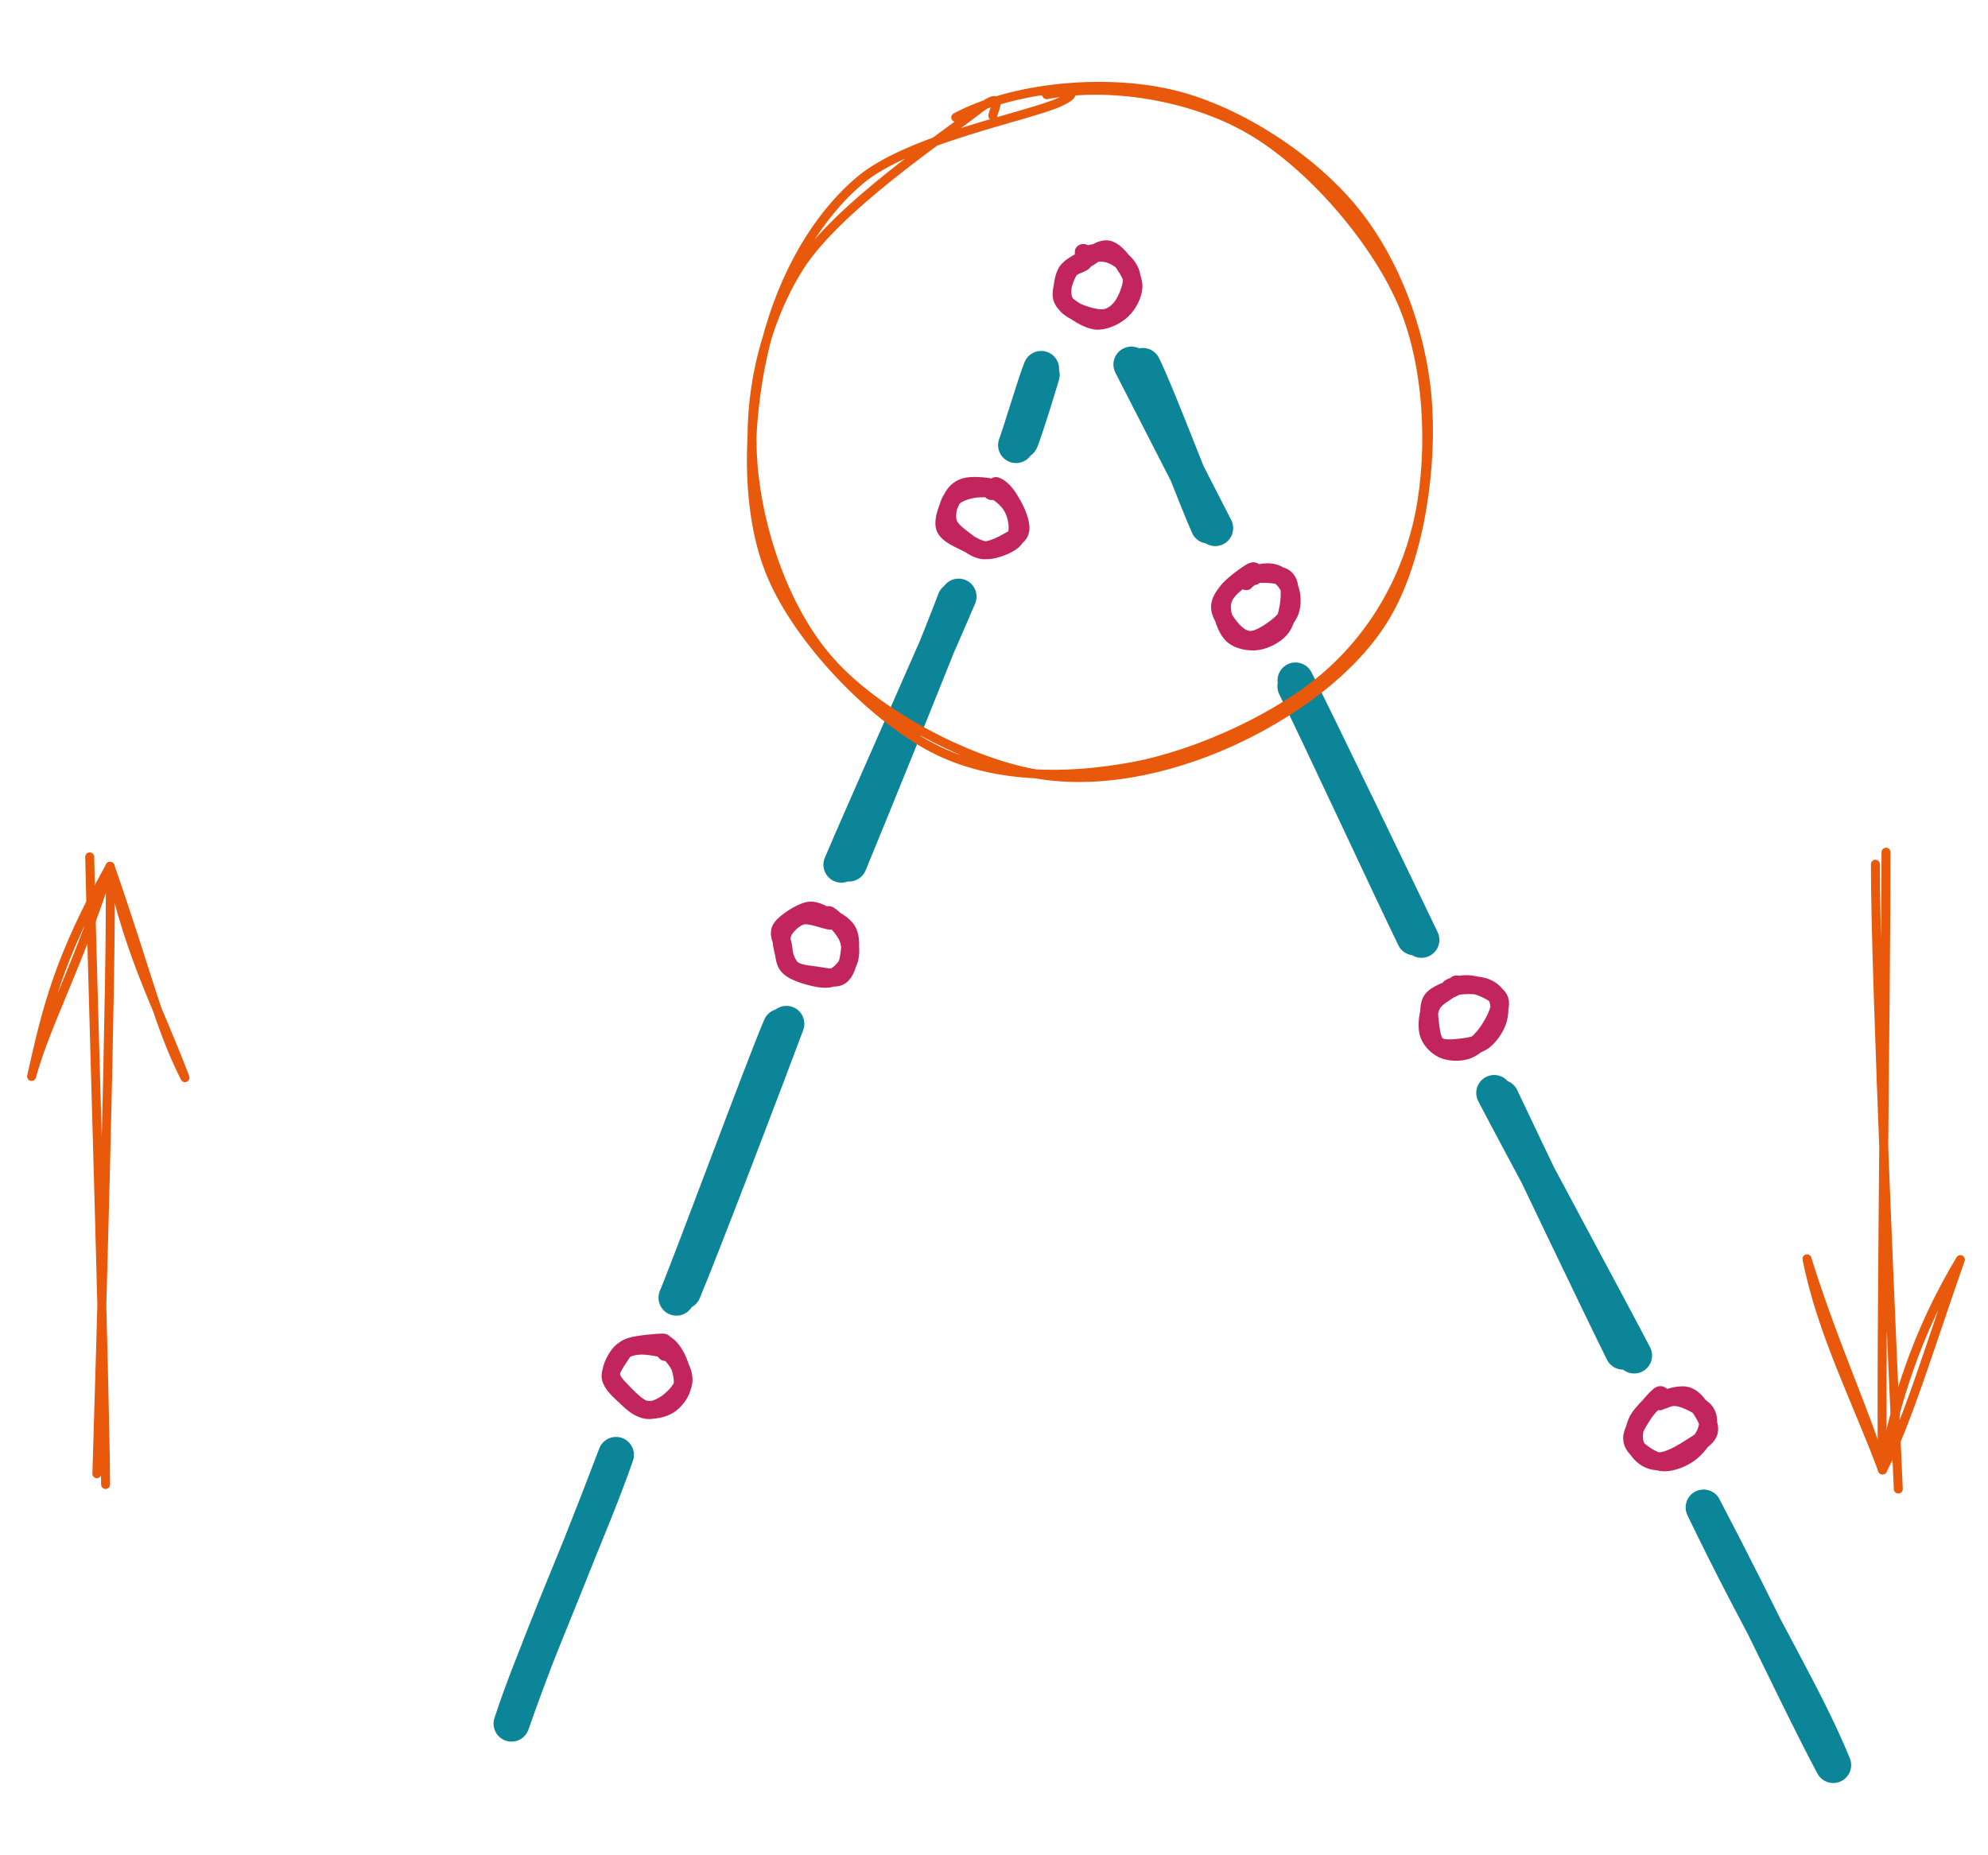
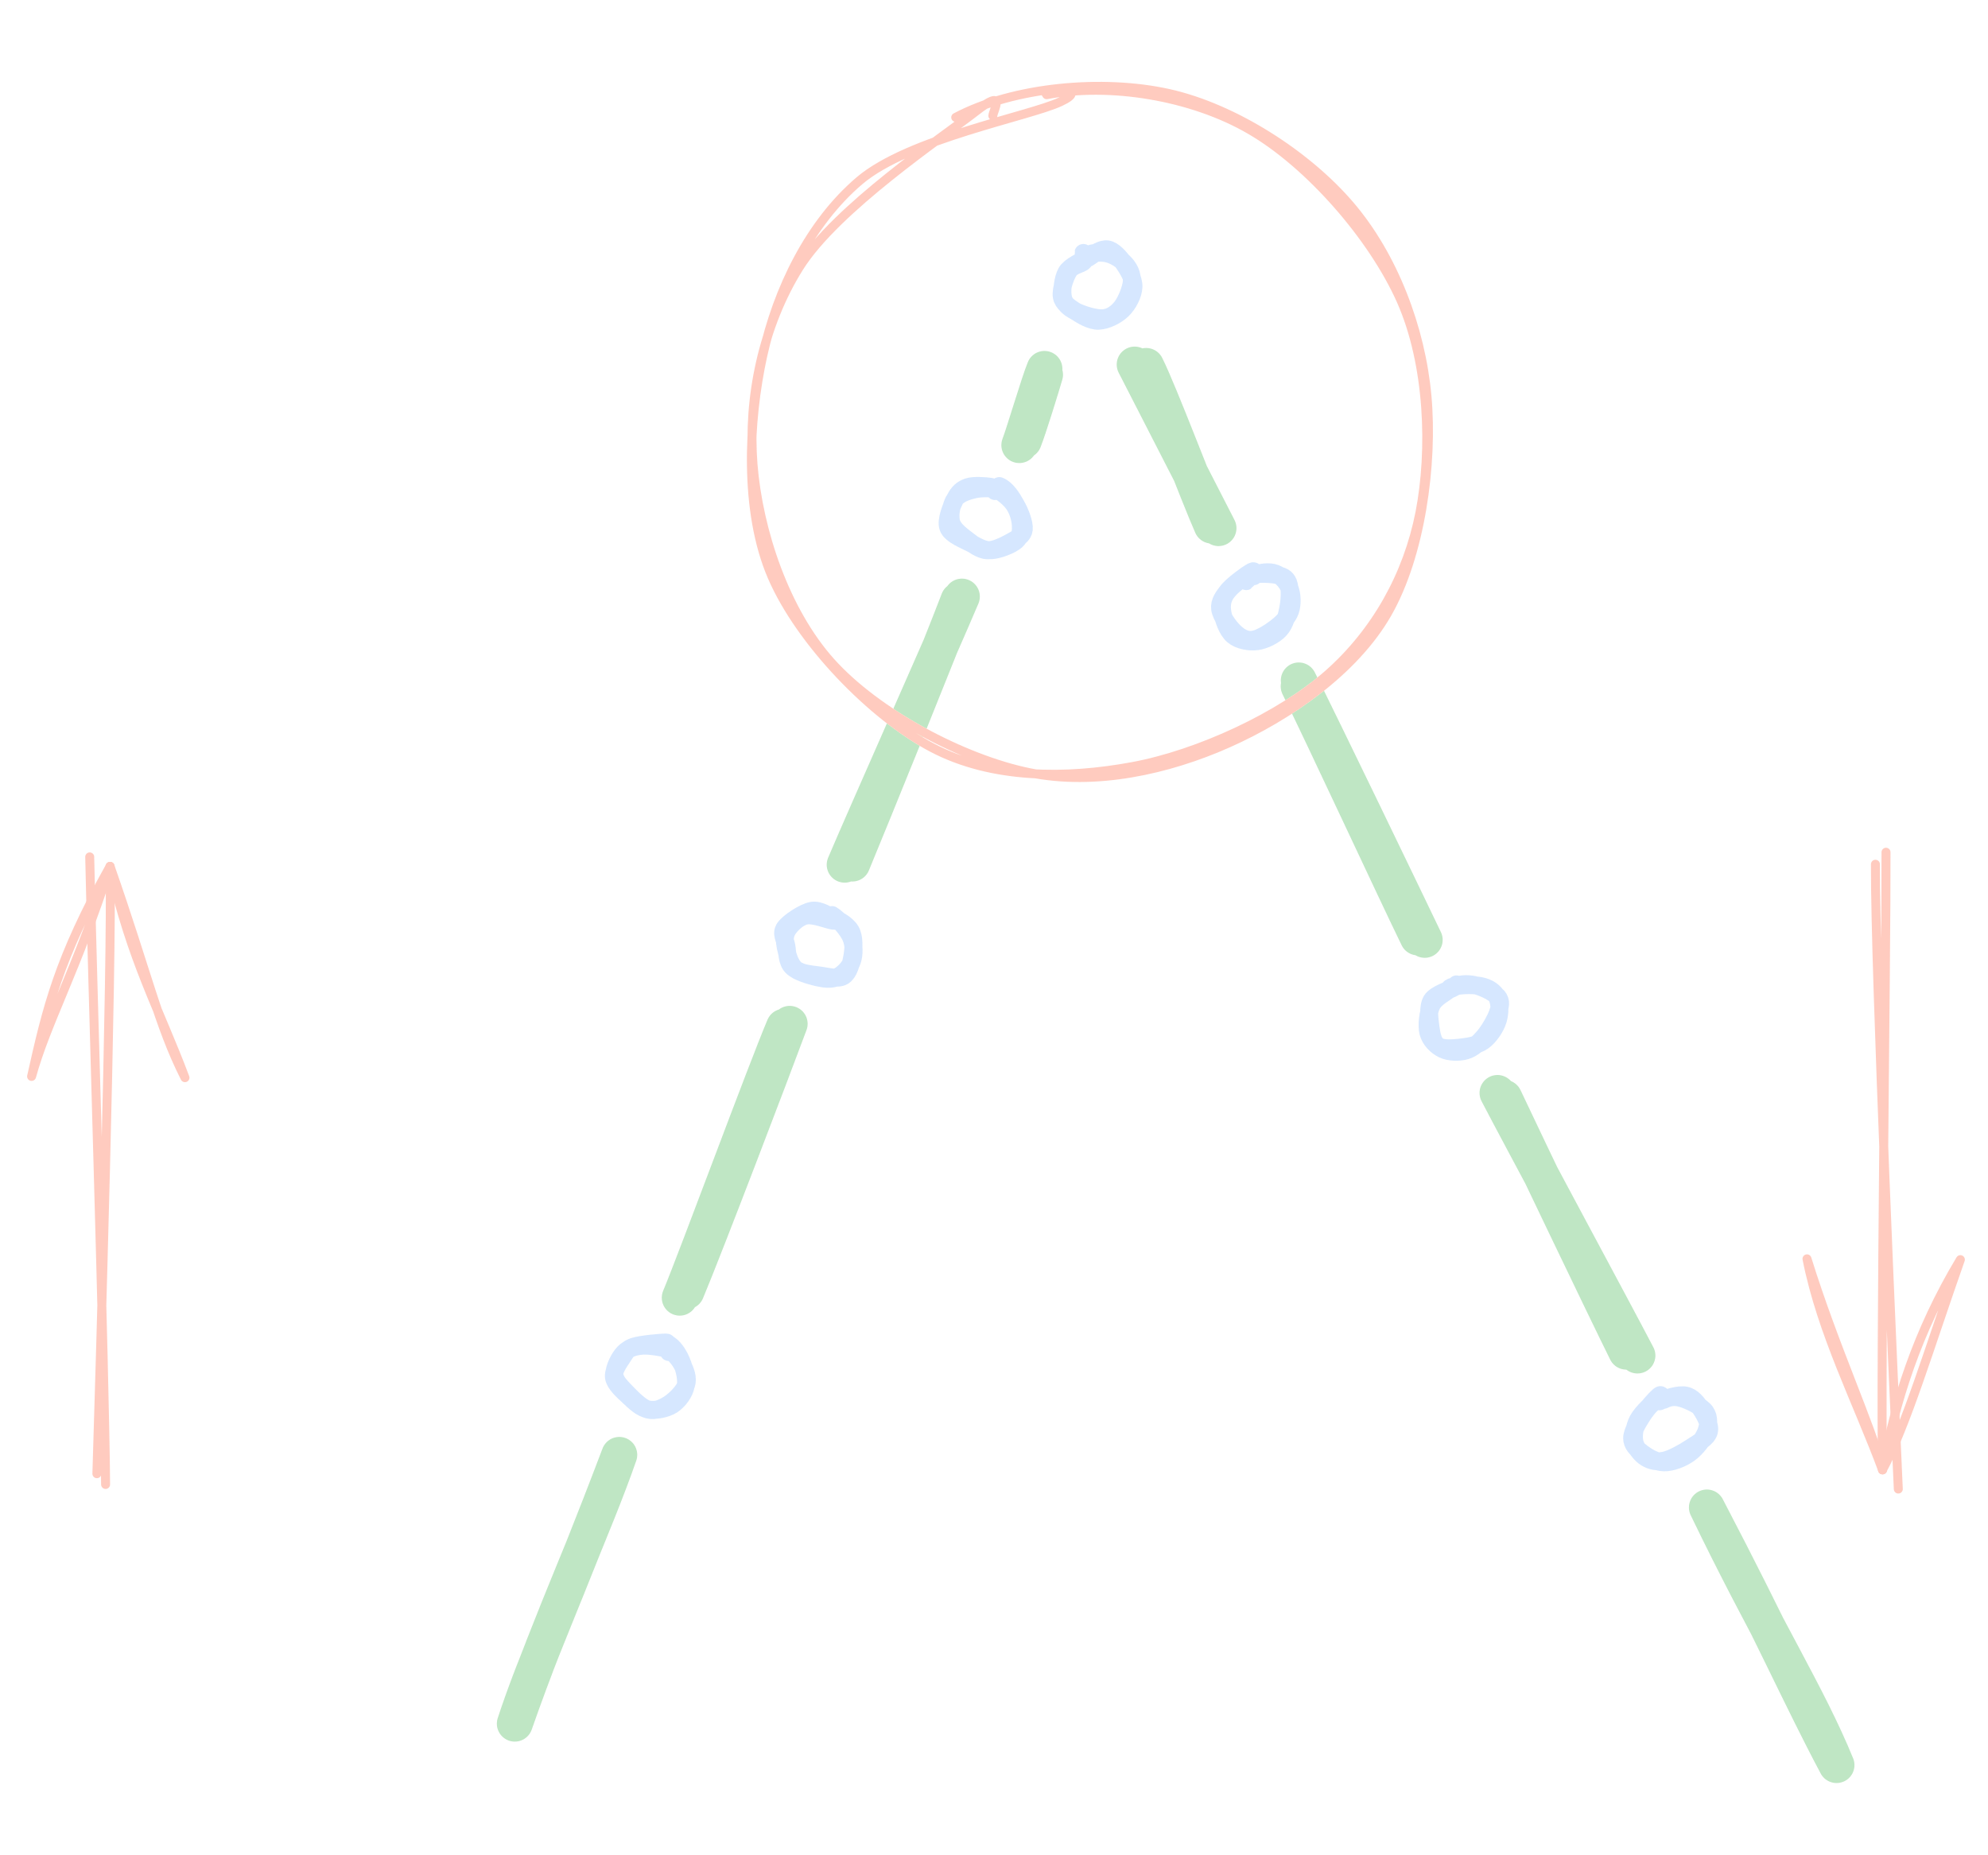
- <svg xmlns="http://www.w3.org/2000/svg" version="1.1" viewBox="0 0 221.651 206.819" width="221.651" height="206.819">
+ <svg xmlns="http://www.w3.org/2000/svg" version="1.1" viewBox="0 0 221.651 206.819" width="221.651" height="206.819" filter="invert(93%) hue-rotate(180deg)">
  <defs>
    <style class="style-fonts">
      </style>
  </defs>
  <g stroke-linecap="round">
-     <g transform="translate(174.1116 152.6876) rotate(333.4476 0.1680335 -16.08219)">
-       <path d="M-0.17 -0.47 C-0.16 -5.76, 0.2 -26.56, 0.32 -31.88 M0.75 0.47 C0.66 -4.95, -0.04 -27.31, -0.12 -32.7" stroke="#0c8599" stroke-width="4" fill="none" />
+     <g transform="translate(174.4782 152.6876) rotate(333.4476 0.1680335 -16.08219)">
+       <path d="M-0.17 -0.47 C-0.16 -5.76, 0.2 -26.56, 0.32 -31.88 M0.75 0.47 C0.66 -4.95, -0.04 -27.31, -0.12 -32.7" stroke="#2f9e44" stroke-width="4" fill="none" />
    </g>
  </g>
  <mask />
  <g stroke-linecap="round">
-     <g transform="translate(197.2115 198.5355) rotate(333.4476 -0.04453218 -16.08219)">
-       <path d="M0 0 C0.63 -8.32, -0.31 -16.92, -0.09 -32.16 M0 0 C-0.22 -8.61, 0.21 -16.35, -0.09 -32.16" stroke="#0c8599" stroke-width="4" fill="none" />
+     <g transform="translate(197.5781 198.5355) rotate(333.4476 -0.04453218 -16.08219)">
+       <path d="M0 0 C0.63 -8.32, -0.31 -16.92, -0.09 -32.16 M0 0 C-0.22 -8.61, 0.21 -16.35, -0.09 -32.16" stroke="#2f9e44" stroke-width="4" fill="none" />
    </g>
  </g>
  <mask />
  <g stroke-linecap="round">
-     <g transform="translate(151.2049 106.7053) rotate(333.4476 0.1680335 -16.08219)">
-       <path d="M0.19 -0.22 C0.28 -5.66, 0.59 -27.06, 0.56 -32.38 M-0.38 -0.81 C-0.34 -6.2, 0.26 -26.67, 0.25 -31.79" stroke="#0c8599" stroke-width="4" fill="none" />
+     <g transform="translate(151.5715 106.7053) rotate(333.4476 0.1680335 -16.08219)">
+       <path d="M0.19 -0.22 C0.28 -5.66, 0.59 -27.06, 0.56 -32.38 M-0.38 -0.81 C-0.34 -6.2, 0.26 -26.67, 0.25 -31.79" stroke="#2f9e44" stroke-width="4" fill="none" />
    </g>
  </g>
  <mask />
  <g stroke-linecap="round">
-     <g transform="translate(130.7286 60.20083) rotate(333.4476 0.1680335 -10.36634)">
-       <path d="M0.23 -0.21 C0.2 -3.63, 0.06 -17.25, 0.02 -20.71 M-0.32 -0.8 C-0.19 -4.1, 1.12 -16.72, 1.1 -20" stroke="#0c8599" stroke-width="4" fill="none" />
+     <g transform="translate(131.0952 60.20083) rotate(333.4476 0.1680335 -10.36634)">
+       <path d="M0.23 -0.21 C0.2 -3.63, 0.06 -17.25, 0.02 -20.71 M-0.32 -0.8 C-0.19 -4.1, 1.12 -16.72, 1.1 -20" stroke="#2f9e44" stroke-width="4" fill="none" />
+     </g>
+   </g>
+   <mask />
+   <g stroke-linecap="round">
+     <g transform="translate(81.79193 145.4921) rotate(21.40334 0.1680335 -16.08219)">
+       <path d="M0.44 -0.52 C0.57 -5.89, 0.37 -27.24, 0.27 -32.5 M0 0.41 C0.1 -4.88, -0.35 -26.66, -0.2 -31.97" stroke="#2f9e44" stroke-width="4" fill="none" />
+     </g>
+   </g>
+   <mask />
+   <g stroke-linecap="round">
+     <g transform="translate(63.26795 193.2939) rotate(21.40334 -0.04453218 -16.08219)">
+       <path d="M0 0 C-0.49 -13.13, 0.24 -23.68, -0.09 -32.16 M0 0 C-0.43 -7.4, 0.1 -15.1, -0.09 -32.16" stroke="#2f9e44" stroke-width="4" fill="none" />
+     </g>
+   </g>
+   <mask />
+   <g stroke-linecap="round">
+     <g transform="translate(100.5285 97.69025) rotate(21.40334 0.1680335 -16.08219)">
+       <path d="M-0.5 0.09 C-0.36 -5.28, 0.63 -27.17, 0.76 -32.52 M0.25 -0.34 C0.36 -5.62, 0.61 -26.84, 0.55 -32.01" stroke="#2f9e44" stroke-width="4" fill="none" />
+     </g>
+   </g>
+   <mask />
+   <g stroke-linecap="round">
+     <g transform="translate(115.279 49.49579) rotate(21.40334 -0.07736027 -4.014657)">
+       <path d="M0.28 -0.23 C0.3 -1.56, -0.08 -6.66, -0.2 -7.94 M-0.01 0.42 C-0.02 -1.03, -0.54 -7.02, -0.5 -8.52" stroke="#2f9e44" stroke-width="4" fill="none" />
    </g>
  </g>
  <mask />
  <g stroke-linecap="round" transform="translate(181.9829 155.7928) rotate(333.4476 4.145031 3.507334)">
-     <path d="M5.02 0.35 C5.77 0.36, 6.3 0.55, 6.89 1.09 C7.49 1.64, 8.45 2.86, 8.57 3.63 C8.69 4.39, 8.23 5.13, 7.62 5.69 C7 6.25, 5.82 6.82, 4.88 6.97 C3.93 7.12, 2.71 7.01, 1.94 6.61 C1.16 6.22, 0.54 5.25, 0.21 4.58 C-0.12 3.92, -0.37 3.23, -0.05 2.61 C0.26 1.98, 1.32 1.32, 2.12 0.84 C2.92 0.36, 4.29 -0.17, 4.75 -0.28 C5.2 -0.39, 4.79 0.11, 4.83 0.2 M4.52 0.29 C5.36 0.3, 6.79 0.54, 7.41 1.02 C8.04 1.5, 8.19 2.39, 8.28 3.18 C8.37 3.97, 8.42 5.23, 7.93 5.78 C7.44 6.33, 6.32 6.36, 5.35 6.47 C4.37 6.59, 2.92 6.66, 2.09 6.46 C1.26 6.26, 0.72 5.82, 0.37 5.26 C0.02 4.7, -0.19 3.81, -0.01 3.11 C0.17 2.42, 0.71 1.61, 1.46 1.07 C2.22 0.53, 4.03 0.04, 4.49 -0.11 C4.96 -0.26, 4.22 0.1, 4.26 0.17" stroke="#c2255c" stroke-width="2" fill="none" />
+     <path d="M5.02 0.35 C5.77 0.36, 6.3 0.55, 6.89 1.09 C7.49 1.64, 8.45 2.86, 8.57 3.63 C8.69 4.39, 8.23 5.13, 7.62 5.69 C7 6.25, 5.82 6.82, 4.88 6.97 C3.93 7.12, 2.71 7.01, 1.94 6.61 C1.16 6.22, 0.54 5.25, 0.21 4.58 C-0.12 3.92, -0.37 3.23, -0.05 2.61 C0.26 1.98, 1.32 1.32, 2.12 0.84 C2.92 0.36, 4.29 -0.17, 4.75 -0.28 C5.2 -0.39, 4.79 0.11, 4.83 0.2 M4.52 0.29 C5.36 0.3, 6.79 0.54, 7.41 1.02 C8.04 1.5, 8.19 2.39, 8.28 3.18 C8.37 3.97, 8.42 5.23, 7.93 5.78 C7.44 6.33, 6.32 6.36, 5.35 6.47 C4.37 6.59, 2.92 6.66, 2.09 6.46 C1.26 6.26, 0.72 5.82, 0.37 5.26 C0.02 4.7, -0.19 3.81, -0.01 3.11 C0.17 2.42, 0.71 1.61, 1.46 1.07 C2.22 0.53, 4.03 0.04, 4.49 -0.11 C4.96 -0.26, 4.22 0.1, 4.26 0.17" stroke="#1971c2" stroke-width="2" fill="none" />
  </g>
  <g stroke-linecap="round" transform="translate(159.0319 109.8654) rotate(333.4476 4.145031 3.507334)">
-     <path d="M4.23 -0.04 C5.07 -0.02, 6.69 0.76, 7.39 1.31 C8.1 1.87, 8.48 2.57, 8.47 3.28 C8.46 3.99, 7.96 4.98, 7.36 5.59 C6.77 6.19, 5.74 6.77, 4.89 6.91 C4.04 7.04, 3.05 6.71, 2.25 6.41 C1.46 6.12, 0.44 5.71, 0.12 5.12 C-0.2 4.53, 0.07 3.66, 0.34 2.86 C0.62 2.06, 1.05 0.75, 1.78 0.29 C2.5 -0.16, 4.13 0.16, 4.68 0.11 C5.23 0.05, 5.04 -0.14, 5.05 -0.04 M4.52 0.07 C5.34 -0.02, 6.11 0.35, 6.79 0.87 C7.46 1.4, 8.37 2.54, 8.54 3.2 C8.7 3.86, 8.33 4.28, 7.77 4.83 C7.21 5.38, 6.04 6.16, 5.2 6.52 C4.35 6.88, 3.49 7.13, 2.7 6.99 C1.92 6.86, 0.94 6.33, 0.46 5.71 C-0.01 5.1, -0.33 4.15, -0.15 3.32 C0.03 2.49, 0.86 1.27, 1.55 0.74 C2.24 0.2, 3.49 0.22, 3.98 0.09 C4.47 -0.03, 4.52 -0.13, 4.49 -0.01" stroke="#c2255c" stroke-width="2" fill="none" />
+     <path d="M4.23 -0.04 C5.07 -0.02, 6.69 0.76, 7.39 1.31 C8.1 1.87, 8.48 2.57, 8.47 3.28 C8.46 3.99, 7.96 4.98, 7.36 5.59 C6.77 6.19, 5.74 6.77, 4.89 6.91 C4.04 7.04, 3.05 6.71, 2.25 6.41 C1.46 6.12, 0.44 5.71, 0.12 5.12 C-0.2 4.53, 0.07 3.66, 0.34 2.86 C0.62 2.06, 1.05 0.75, 1.78 0.29 C2.5 -0.16, 4.13 0.16, 4.68 0.11 C5.23 0.05, 5.04 -0.14, 5.05 -0.04 M4.52 0.07 C5.34 -0.02, 6.11 0.35, 6.79 0.87 C7.46 1.4, 8.37 2.54, 8.54 3.2 C8.7 3.86, 8.33 4.28, 7.77 4.83 C7.21 5.38, 6.04 6.16, 5.2 6.52 C4.35 6.88, 3.49 7.13, 2.7 6.99 C1.92 6.86, 0.94 6.33, 0.46 5.71 C-0.01 5.1, -0.33 4.15, -0.15 3.32 C0.03 2.49, 0.86 1.27, 1.55 0.74 C2.24 0.2, 3.49 0.22, 3.98 0.09 C4.47 -0.03, 4.52 -0.13, 4.49 -0.01" stroke="#1971c2" stroke-width="2" fill="none" />
  </g>
  <g stroke-linecap="round" transform="translate(136.0809 63.93806) rotate(333.4476 4.145031 3.507334)">
-     <path d="M5.1 0.31 C6.02 0.39, 6.97 0.72, 7.47 1.26 C7.98 1.79, 8.2 2.75, 8.14 3.49 C8.07 4.24, 7.63 5.19, 7.07 5.73 C6.52 6.26, 5.69 6.53, 4.82 6.7 C3.95 6.87, 2.6 7.01, 1.87 6.73 C1.15 6.46, 0.74 5.83, 0.46 5.05 C0.18 4.27, -0.06 2.78, 0.2 2.03 C0.46 1.29, 1.19 0.93, 2.02 0.57 C2.85 0.22, 4.67 -0.07, 5.2 -0.09 C5.72 -0.11, 5.24 0.35, 5.18 0.45 M4.55 0.1 C5.38 0.17, 6.8 0.94, 7.42 1.39 C8.04 1.85, 8.34 2.19, 8.29 2.83 C8.23 3.48, 7.63 4.56, 7.1 5.27 C6.58 5.97, 5.92 6.77, 5.11 7.07 C4.31 7.38, 3.07 7.38, 2.25 7.09 C1.42 6.8, 0.51 6.11, 0.18 5.34 C-0.16 4.57, 0.01 3.23, 0.26 2.46 C0.51 1.69, 0.9 1.14, 1.68 0.71 C2.46 0.29, 4.51 -0.04, 4.93 -0.07 C5.35 -0.09, 4.25 0.57, 4.19 0.57" stroke="#c2255c" stroke-width="2" fill="none" />
+     <path d="M5.1 0.31 C6.02 0.39, 6.97 0.72, 7.47 1.26 C7.98 1.79, 8.2 2.75, 8.14 3.49 C8.07 4.24, 7.63 5.19, 7.07 5.73 C6.52 6.26, 5.69 6.53, 4.82 6.7 C3.95 6.87, 2.6 7.01, 1.87 6.73 C1.15 6.46, 0.74 5.83, 0.46 5.05 C0.18 4.27, -0.06 2.78, 0.2 2.03 C0.46 1.29, 1.19 0.93, 2.02 0.57 C2.85 0.22, 4.67 -0.07, 5.2 -0.09 C5.72 -0.11, 5.24 0.35, 5.18 0.45 M4.55 0.1 C5.38 0.17, 6.8 0.94, 7.42 1.39 C8.04 1.85, 8.34 2.19, 8.29 2.83 C8.23 3.48, 7.63 4.56, 7.1 5.27 C6.58 5.97, 5.92 6.77, 5.11 7.07 C4.31 7.38, 3.07 7.38, 2.25 7.09 C1.42 6.8, 0.51 6.11, 0.18 5.34 C-0.16 4.57, 0.01 3.23, 0.26 2.46 C0.51 1.69, 0.9 1.14, 1.68 0.71 C2.46 0.29, 4.51 -0.04, 4.93 -0.07 C5.35 -0.09, 4.25 0.57, 4.19 0.57" stroke="#1971c2" stroke-width="2" fill="none" />
  </g>
  <g stroke-linecap="round" transform="translate(118.24 28.23665) rotate(333.4476 4.145031 3.507334)">
-     <path d="M4.23 0.04 C5 -0.06, 5.96 0.34, 6.57 0.8 C7.19 1.26, 7.74 2.12, 7.92 2.81 C8.11 3.5, 8.1 4.24, 7.69 4.92 C7.27 5.61, 6.19 6.57, 5.42 6.94 C4.64 7.3, 3.83 7.45, 3.02 7.13 C2.22 6.81, 1.08 5.7, 0.58 5.02 C0.09 4.34, -0.13 3.79, 0.04 3.07 C0.22 2.35, 0.96 1.19, 1.65 0.72 C2.34 0.26, 3.79 0.39, 4.2 0.29 C4.61 0.2, 4.1 0.1, 4.11 0.16 M4.56 0.35 C5.41 0.24, 6.35 0.09, 6.89 0.48 C7.43 0.87, 7.7 1.87, 7.82 2.71 C7.94 3.54, 8.02 4.75, 7.61 5.5 C7.2 6.26, 6.21 6.97, 5.35 7.24 C4.49 7.52, 3.23 7.51, 2.44 7.15 C1.65 6.79, 1.03 5.78, 0.62 5.08 C0.21 4.37, -0.25 3.64, -0.03 2.91 C0.19 2.18, 1.29 1.09, 1.95 0.69 C2.61 0.28, 3.52 0.66, 3.91 0.49 C4.3 0.31, 4.27 -0.34, 4.3 -0.37" stroke="#c2255c" stroke-width="2" fill="none" />
+     <path d="M4.23 0.04 C5 -0.06, 5.96 0.34, 6.57 0.8 C7.19 1.26, 7.74 2.12, 7.92 2.81 C8.11 3.5, 8.1 4.24, 7.69 4.92 C7.27 5.61, 6.19 6.57, 5.42 6.94 C4.64 7.3, 3.83 7.45, 3.02 7.13 C2.22 6.81, 1.08 5.7, 0.58 5.02 C0.09 4.34, -0.13 3.79, 0.04 3.07 C0.22 2.35, 0.96 1.19, 1.65 0.72 C2.34 0.26, 3.79 0.39, 4.2 0.29 C4.61 0.2, 4.1 0.1, 4.11 0.16 M4.56 0.35 C5.41 0.24, 6.35 0.09, 6.89 0.48 C7.43 0.87, 7.7 1.87, 7.82 2.71 C7.94 3.54, 8.02 4.75, 7.61 5.5 C7.2 6.26, 6.21 6.97, 5.35 7.24 C4.49 7.52, 3.23 7.51, 2.44 7.15 C1.65 6.79, 1.03 5.78, 0.62 5.08 C0.21 4.37, -0.25 3.64, -0.03 2.91 C0.19 2.18, 1.29 1.09, 1.95 0.69 C2.61 0.28, 3.52 0.66, 3.91 0.49 C4.3 0.31, 4.27 -0.34, 4.3 -0.37" stroke="#1971c2" stroke-width="2" fill="none" />
  </g>
-   <g stroke-linecap="round">
-     <g transform="translate(81.4253 145.4921) rotate(21.40334 0.1680335 -16.08219)">
-       <path d="M0.44 -0.52 C0.57 -5.89, 0.37 -27.24, 0.27 -32.5 M0 0.41 C0.1 -4.88, -0.35 -26.66, -0.2 -31.97" stroke="#0c8599" stroke-width="4" fill="none" />
-     </g>
+   <g stroke-linecap="round" transform="translate(68.44666 149.8034) rotate(21.40334 4.145031 3.507334)">
+     <path d="M4.53 0.07 C5.29 0.11, 6.31 0.63, 6.92 1.14 C7.52 1.64, 8.14 2.32, 8.18 3.1 C8.23 3.87, 7.68 5.12, 7.19 5.81 C6.69 6.49, 6.06 7.14, 5.24 7.23 C4.41 7.31, 3.03 6.68, 2.21 6.3 C1.39 5.92, 0.61 5.6, 0.31 4.93 C0.02 4.26, 0.16 2.98, 0.44 2.3 C0.73 1.62, 1.31 1.2, 2.03 0.84 C2.75 0.48, 4.25 0.2, 4.76 0.13 C5.26 0.06, 5.05 0.36, 5.06 0.41 M4.27 -0.39 C4.99 -0.52, 5.83 0.02, 6.48 0.61 C7.13 1.21, 7.99 2.31, 8.17 3.17 C8.35 4.02, 8.04 5.08, 7.56 5.76 C7.07 6.43, 6.06 7.06, 5.25 7.21 C4.45 7.36, 3.54 6.98, 2.73 6.65 C1.92 6.33, 0.76 5.92, 0.39 5.27 C0.01 4.61, 0.34 3.39, 0.48 2.72 C0.62 2.05, 0.6 1.77, 1.24 1.25 C1.88 0.72, 3.84 -0.24, 4.32 -0.44 C4.79 -0.63, 4.15 -0.09, 4.08 0.07" stroke="#1971c2" stroke-width="2" fill="none" />
  </g>
-   <mask />
-   <g stroke-linecap="round">
-     <g transform="translate(62.90132 193.2939) rotate(21.40334 -0.04453218 -16.08219)">
-       <path d="M0 0 C-0.49 -13.13, 0.24 -23.68, -0.09 -32.16 M0 0 C-0.43 -7.4, 0.1 -15.1, -0.09 -32.16" stroke="#0c8599" stroke-width="4" fill="none" />
-     </g>
+   <g stroke-linecap="round" transform="translate(87.1832 102.0016) rotate(21.40334 4.145031 3.507334)">
+     <path d="M3.95 0 C4.8 -0.08, 6.1 0.09, 6.77 0.61 C7.45 1.13, 7.81 2.3, 7.99 3.13 C8.18 3.97, 8.3 5.06, 7.88 5.62 C7.46 6.18, 6.33 6.3, 5.46 6.51 C4.58 6.71, 3.43 7.1, 2.65 6.86 C1.86 6.61, 1.17 5.66, 0.77 5.04 C0.36 4.42, 0.07 3.82, 0.19 3.12 C0.32 2.42, 0.79 1.34, 1.52 0.87 C2.24 0.39, 4.04 0.42, 4.55 0.29 C5.05 0.16, 4.55 0.05, 4.53 0.09 M4.21 -0.25 C5.04 -0.11, 6.43 0.61, 7.09 1.27 C7.74 1.94, 8.13 2.93, 8.16 3.72 C8.19 4.5, 7.76 5.46, 7.27 5.98 C6.78 6.49, 6.06 6.68, 5.21 6.81 C4.36 6.93, 2.92 7.07, 2.17 6.73 C1.42 6.4, 1.12 5.44, 0.73 4.81 C0.35 4.19, -0.36 3.76, -0.16 2.99 C0.04 2.21, 1.16 0.63, 1.93 0.14 C2.7 -0.36, 4.06 0, 4.45 0.02 C4.84 0.04, 4.21 0.13, 4.28 0.24" stroke="#1971c2" stroke-width="2" fill="none" />
  </g>
-   <mask />
-   <g stroke-linecap="round">
-     <g transform="translate(100.1618 97.69025) rotate(21.40334 0.1680335 -16.08219)">
-       <path d="M-0.5 0.09 C-0.36 -5.28, 0.63 -27.17, 0.76 -32.52 M0.25 -0.34 C0.36 -5.62, 0.61 -26.84, 0.55 -32.01" stroke="#0c8599" stroke-width="4" fill="none" />
-     </g>
-   </g>
-   <mask />
-   <g stroke-linecap="round">
-     <g transform="translate(114.9124 49.49579) rotate(21.40334 -0.07736027 -4.014657)">
-       <path d="M0.28 -0.23 C0.3 -1.56, -0.08 -6.66, -0.2 -7.94 M-0.01 0.42 C-0.02 -1.03, -0.54 -7.02, -0.5 -8.52" stroke="#0c8599" stroke-width="4" fill="none" />
-     </g>
-   </g>
-   <mask />
-   <g stroke-linecap="round" transform="translate(68.08003 149.8034) rotate(21.40334 4.145031 3.507334)">
-     <path d="M4.53 0.07 C5.29 0.11, 6.31 0.63, 6.92 1.14 C7.52 1.64, 8.14 2.32, 8.18 3.1 C8.23 3.87, 7.68 5.12, 7.19 5.81 C6.69 6.49, 6.06 7.14, 5.24 7.23 C4.41 7.31, 3.03 6.68, 2.21 6.3 C1.39 5.92, 0.61 5.6, 0.31 4.93 C0.02 4.26, 0.16 2.98, 0.44 2.3 C0.73 1.62, 1.31 1.2, 2.03 0.84 C2.75 0.48, 4.25 0.2, 4.76 0.13 C5.26 0.06, 5.05 0.36, 5.06 0.41 M4.27 -0.39 C4.99 -0.52, 5.83 0.02, 6.48 0.61 C7.13 1.21, 7.99 2.31, 8.17 3.17 C8.35 4.02, 8.04 5.08, 7.56 5.76 C7.07 6.43, 6.06 7.06, 5.25 7.21 C4.45 7.36, 3.54 6.98, 2.73 6.65 C1.92 6.33, 0.76 5.92, 0.39 5.27 C0.01 4.61, 0.34 3.39, 0.48 2.72 C0.62 2.05, 0.6 1.77, 1.24 1.25 C1.88 0.72, 3.84 -0.24, 4.32 -0.44 C4.79 -0.63, 4.15 -0.09, 4.08 0.07" stroke="#c2255c" stroke-width="2" fill="none" />
-   </g>
-   <g stroke-linecap="round" transform="translate(86.81657 102.0016) rotate(21.40334 4.145031 3.507334)">
-     <path d="M3.95 0 C4.8 -0.08, 6.1 0.09, 6.77 0.61 C7.45 1.13, 7.81 2.3, 7.99 3.13 C8.18 3.97, 8.3 5.06, 7.88 5.62 C7.46 6.18, 6.33 6.3, 5.46 6.51 C4.58 6.71, 3.43 7.1, 2.65 6.86 C1.86 6.61, 1.17 5.66, 0.77 5.04 C0.36 4.42, 0.07 3.82, 0.19 3.12 C0.32 2.42, 0.79 1.34, 1.52 0.87 C2.24 0.39, 4.04 0.42, 4.55 0.29 C5.05 0.16, 4.55 0.05, 4.53 0.09 M4.21 -0.25 C5.04 -0.11, 6.43 0.61, 7.09 1.27 C7.74 1.94, 8.13 2.93, 8.16 3.72 C8.19 4.5, 7.76 5.46, 7.27 5.98 C6.78 6.49, 6.06 6.68, 5.21 6.81 C4.36 6.93, 2.92 7.07, 2.17 6.73 C1.42 6.4, 1.12 5.44, 0.73 4.81 C0.35 4.19, -0.36 3.76, -0.16 2.99 C0.04 2.21, 1.16 0.63, 1.93 0.14 C2.7 -0.36, 4.06 0, 4.45 0.02 C4.84 0.04, 4.21 0.13, 4.28 0.24" stroke="#c2255c" stroke-width="2" fill="none" />
-   </g>
-   <g stroke-linecap="round" transform="translate(105.5531 54.19982) rotate(21.40334 4.145031 3.507334)">
-     <path d="M4.12 -0.25 C4.97 -0.26, 5.9 0.44, 6.62 1.03 C7.34 1.61, 8.25 2.59, 8.43 3.26 C8.6 3.92, 8.16 4.39, 7.67 5 C7.18 5.6, 6.28 6.63, 5.49 6.9 C4.7 7.17, 3.72 6.86, 2.91 6.62 C2.1 6.39, 1.11 6.11, 0.63 5.5 C0.16 4.88, -0.13 3.67, 0.05 2.93 C0.23 2.19, 1.01 1.55, 1.73 1.07 C2.44 0.58, 3.89 0.14, 4.33 0.01 C4.78 -0.11, 4.38 0.23, 4.4 0.29 M3.53 0.2 C4.41 0.18, 5.52 0.52, 6.25 0.96 C6.98 1.4, 7.59 2.2, 7.9 2.83 C8.2 3.46, 8.41 4.09, 8.09 4.73 C7.76 5.38, 6.69 6.36, 5.95 6.71 C5.21 7.06, 4.55 6.95, 3.64 6.85 C2.74 6.75, 1.12 6.78, 0.52 6.13 C-0.07 5.47, 0 3.75, 0.06 2.92 C0.13 2.08, 0.38 1.59, 0.91 1.13 C1.45 0.68, 2.76 0.29, 3.26 0.18 C3.76 0.06, 3.83 0.36, 3.89 0.44" stroke="#c2255c" stroke-width="2" fill="none" />
+   <g stroke-linecap="round" transform="translate(105.9197 54.19982) rotate(21.40334 4.145031 3.507334)">
+     <path d="M4.12 -0.25 C4.97 -0.26, 5.9 0.44, 6.62 1.03 C7.34 1.61, 8.25 2.59, 8.43 3.26 C8.6 3.92, 8.16 4.39, 7.67 5 C7.18 5.6, 6.28 6.63, 5.49 6.9 C4.7 7.17, 3.72 6.86, 2.91 6.62 C2.1 6.39, 1.11 6.11, 0.63 5.5 C0.16 4.88, -0.13 3.67, 0.05 2.93 C0.23 2.19, 1.01 1.55, 1.73 1.07 C2.44 0.58, 3.89 0.14, 4.33 0.01 C4.78 -0.11, 4.38 0.23, 4.4 0.29 M3.53 0.2 C4.41 0.18, 5.52 0.52, 6.25 0.96 C6.98 1.4, 7.59 2.2, 7.9 2.83 C8.2 3.46, 8.41 4.09, 8.09 4.73 C7.76 5.38, 6.69 6.36, 5.95 6.71 C5.21 7.06, 4.55 6.95, 3.64 6.85 C2.74 6.75, 1.12 6.78, 0.52 6.13 C-0.07 5.47, 0 3.75, 0.06 2.92 C0.13 2.08, 0.38 1.59, 0.91 1.13 C1.45 0.68, 2.76 0.29, 3.26 0.18 C3.76 0.06, 3.83 0.36, 3.89 0.44" stroke="#1971c2" stroke-width="2" fill="none" />
  </g>
  <g stroke-linecap="round" transform="translate(83.7572 10) rotate(0 37.89294 38.43703)">
    <path d="M22.8 3.09 C29.26 -0.34, 39.23 -1.21, 46.57 0.43 C53.9 2.07, 61.99 7.3, 66.78 12.92 C71.58 18.54, 74.66 26.58, 75.34 34.17 C76.03 41.75, 74.61 51.97, 70.91 58.42 C67.21 64.87, 59.82 69.91, 53.17 72.87 C46.52 75.83, 38.4 77.67, 31.02 76.16 C23.63 74.65, 14.01 69.55, 8.88 63.83 C3.74 58.1, 0.79 49.14, 0.2 41.8 C-0.38 34.46, 1.24 26.34, 5.36 19.79 C9.49 13.23, 21.36 5.29, 24.96 2.48 C28.55 -0.33, 26.98 2.31, 26.94 2.91 M32.94 0.56 C39.87 -0.79, 49.05 0.65, 55.63 4.48 C62.22 8.3, 69.3 16.41, 72.46 23.52 C75.61 30.63, 75.91 40.21, 74.56 47.16 C73.2 54.1, 69.67 60.46, 64.33 65.18 C58.98 69.9, 49.86 74.12, 42.5 75.48 C35.13 76.84, 26.85 76.89, 20.15 73.36 C13.45 69.82, 5.46 61.58, 2.32 54.29 C-0.82 47, -0.32 36.95, 1.3 29.59 C2.93 22.24, 6.53 14.87, 12.06 10.16 C17.59 5.45, 31.01 2.98, 34.47 1.35 C37.93 -0.28, 32.81 0.06, 32.83 0.39" stroke="#e8590c" stroke-width="1" fill="none" />
  </g>
  <g stroke-linecap="round">
    <g transform="translate(10.83252 165.8382) rotate(0 0 -34.69385)">
      <path d="M0.94 -0.31 C0.87 -12.11, -0.6 -58.71, -0.83 -70.29 M-0.03 -1.51 C0.33 -13.23, 1.68 -58.04, 1.44 -69.23" stroke="#e8590c" stroke-width="1" fill="none" />
    </g>
    <g transform="translate(10.83252 165.8382) rotate(0 0 -34.69385)">
      <path d="M9.79 -45.67 C6.98 -53.19, 3.79 -58.74, 1.44 -69.23 M9.79 -45.67 C6.84 -51.5, 5.6 -57.32, 1.44 -69.23" stroke="#e8590c" stroke-width="1" fill="none" />
    </g>
    <g transform="translate(10.83252 165.8382) rotate(0 0 -34.69385)">
      <path d="M-7.31 -45.81 C-5.61 -53.43, -4.31 -58.94, 1.44 -69.23 M-7.31 -45.81 C-5.68 -51.75, -2.35 -57.53, 1.44 -69.23" stroke="#e8590c" stroke-width="1" fill="none" />
    </g>
  </g>
  <mask />
  <g stroke-linecap="round">
    <g transform="translate(210.7199 164.8085) rotate(0 0 -34.69385)">
      <path d="M-0.83 -0.91 C-1.06 -12.48, -0.4 -58.53, -0.44 -69.78 M0.93 1.23 C0.42 -10.15, -1.67 -56.53, -1.62 -68.44" stroke="#e8590c" stroke-width="1" fill="none" />
    </g>
    <g transform="translate(210.7199 164.8085) rotate(0 0 -34.69385)">
      <path d="M-9.25 -24.44 C-7.64 -16.21, -3.59 -8.37, -0.83 -0.91 M-9.25 -24.44 C-6.18 -14.57, -2.16 -6.02, -0.83 -0.91" stroke="#e8590c" stroke-width="1" fill="none" />
    </g>
    <g transform="translate(210.7199 164.8085) rotate(0 0 -34.69385)">
      <path d="M7.85 -24.35 C3 -16.27, 0.57 -8.46, -0.83 -0.91 M7.85 -24.35 C4.37 -14.45, 1.84 -5.93, -0.83 -0.91" stroke="#e8590c" stroke-width="1" fill="none" />
    </g>
  </g>
  <mask />
</svg>
